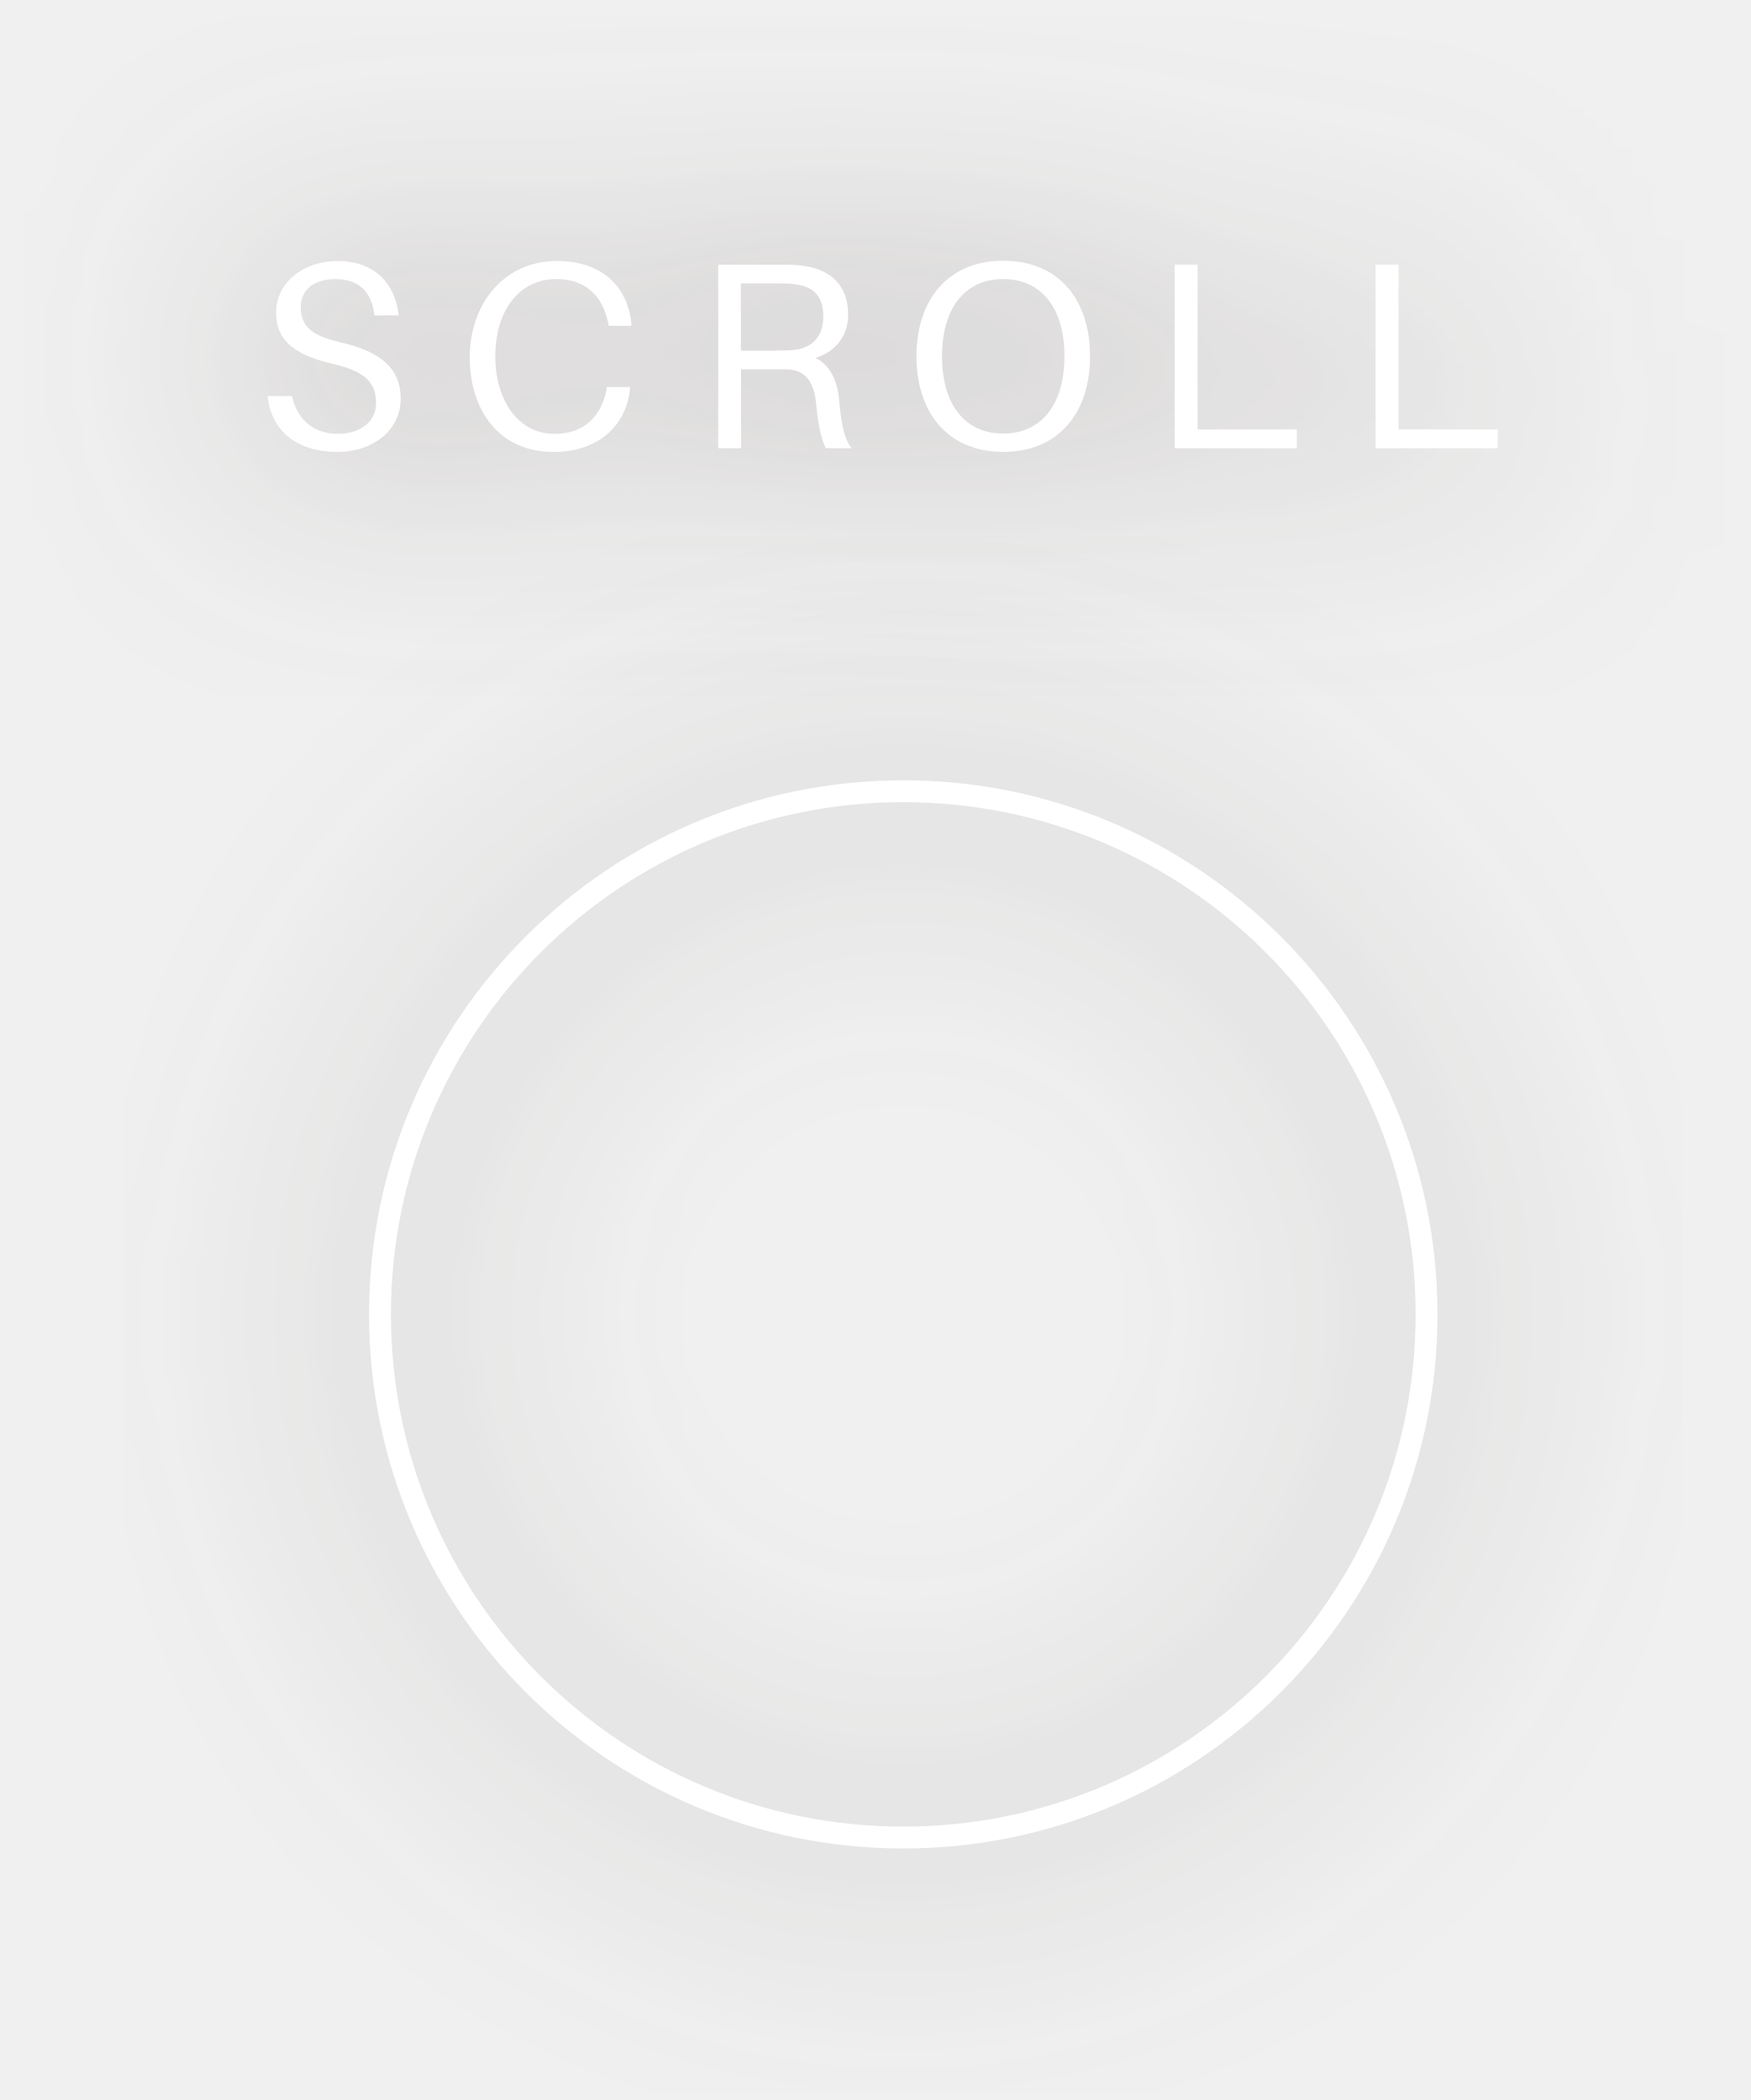
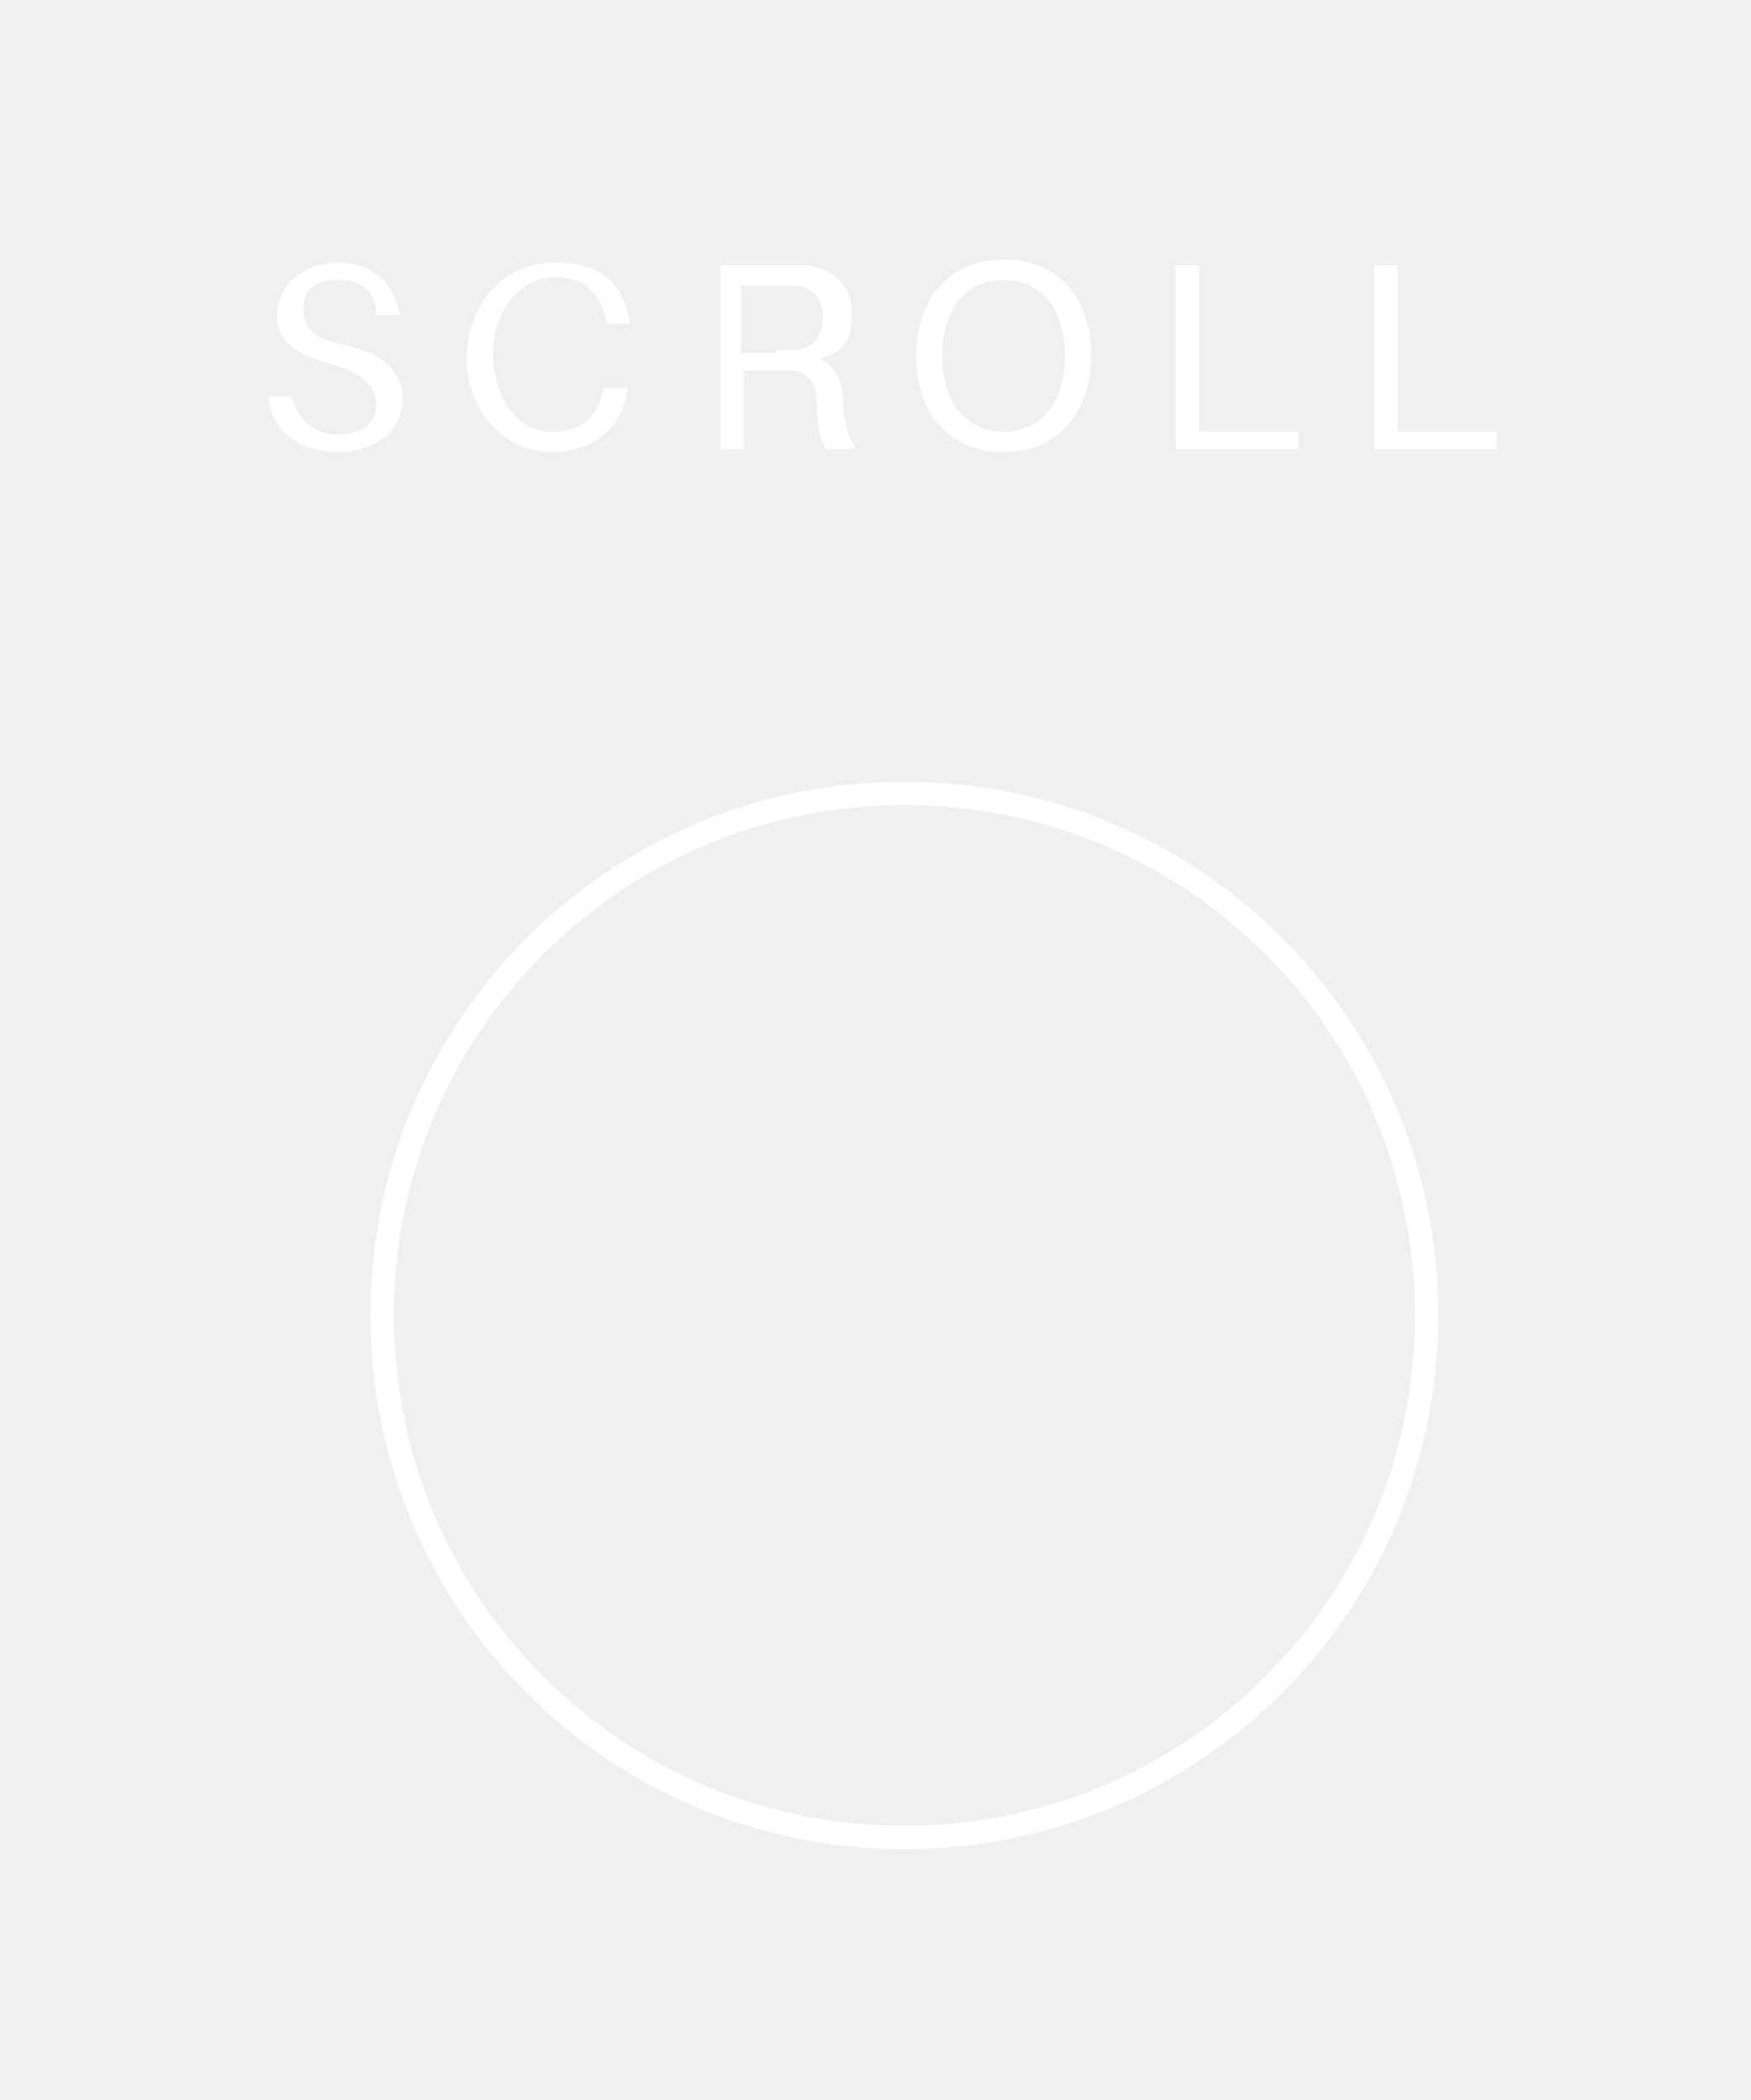
- <svg xmlns="http://www.w3.org/2000/svg" width="60" height="72" viewBox="0 0 60 72" fill="none">
-   <g filter="url(#filter0_d_6_1573)">
-     <path d="M30.961 63.001C40.867 63.001 48.898 54.97 48.898 45.064C48.898 35.158 40.867 27.128 30.961 27.128C21.055 27.128 13.025 35.158 13.025 45.064C13.025 54.97 21.055 63.001 30.961 63.001Z" stroke="white" stroke-width="0.75" stroke-miterlimit="10" />
-   </g>
-   <g filter="url(#filter1_d_6_1573)">
-     <path d="M13.668 10.813H12.833C12.757 10.019 12.298 9.568 11.504 9.568C10.835 9.568 10.309 9.877 10.309 10.537C10.309 11.197 10.701 11.515 11.654 11.732C13.041 12.05 13.735 12.618 13.735 13.68C13.735 14.741 12.791 15.494 11.57 15.494C10.183 15.494 9.305 14.791 9.172 13.58H10.008C10.191 14.407 10.768 14.875 11.587 14.875C12.306 14.875 12.891 14.482 12.891 13.83C12.891 13.061 12.457 12.719 11.353 12.46C10.242 12.2 9.464 11.758 9.464 10.721C9.464 9.685 10.4 8.949 11.562 8.949C12.866 8.949 13.551 9.743 13.668 10.821V10.813Z" fill="white" />
-     <path d="M21.642 11.081V11.172H20.865L20.848 11.081C20.664 10.178 20.113 9.568 19.059 9.568C17.772 9.568 16.978 10.688 16.978 12.209C16.978 13.73 17.764 14.875 19.001 14.875C20.046 14.875 20.606 14.265 20.79 13.362L20.806 13.27H21.592V13.362C21.467 14.499 20.614 15.494 18.959 15.494C17.129 15.494 16.101 14.089 16.101 12.251C16.101 10.412 17.288 8.949 19.076 8.949C20.673 8.949 21.508 9.852 21.642 11.081Z" fill="white" />
-     <path d="M29.173 15.368H28.303C28.128 14.967 28.044 14.566 27.969 13.788C27.894 13.145 27.651 12.71 27.033 12.668C26.891 12.66 26.732 12.66 26.59 12.66H25.403V15.368H24.618V9.074H26.682C27 9.074 27.217 9.074 27.501 9.108C28.412 9.225 29.072 9.726 29.072 10.788C29.072 11.615 28.538 12.091 27.952 12.275C28.462 12.509 28.713 13.086 28.763 13.713C28.838 14.532 28.93 15.025 29.181 15.36L29.173 15.368ZM26.598 12.016C26.883 12.016 27.033 12.016 27.209 11.999C27.794 11.941 28.22 11.573 28.22 10.863C28.22 10.152 27.886 9.843 27.3 9.751C27.125 9.726 26.958 9.718 26.674 9.718H25.395V12.025H26.598V12.016Z" fill="white" />
-     <path d="M37.364 12.217C37.364 14.131 36.302 15.493 34.388 15.493C32.474 15.493 31.413 14.131 31.413 12.217C31.413 10.303 32.474 8.94 34.388 8.94C36.302 8.94 37.364 10.286 37.364 12.217ZM36.486 12.217C36.486 10.579 35.709 9.567 34.388 9.567C33.068 9.567 32.29 10.579 32.29 12.217C32.29 13.855 33.068 14.866 34.388 14.866C35.709 14.866 36.486 13.847 36.486 12.217Z" fill="white" />
-     <path d="M44.451 15.368H40.264V9.074H41.05V14.724H44.451V15.36V15.368Z" fill="white" />
-     <path d="M51.338 15.368H47.151V9.074H47.937V14.724H51.338V15.36V15.368Z" fill="white" />
-   </g>
+ <svg xmlns="http://www.w3.org/2000/svg" id="_圖層_1" data-name="圖層 1" version="1.1" viewBox="0 0 60 72">
  <defs>
-     <filter id="filter0_d_6_1573" x="4.29" y="18.393" width="53.343" height="53.343" filterUnits="userSpaceOnUse" color-interpolation-filters="sRGB">
-       <feFlood flood-opacity="0" result="BackgroundImageFix" />
-       <feColorMatrix in="SourceAlpha" type="matrix" values="0 0 0 0 0 0 0 0 0 0 0 0 0 0 0 0 0 0 127 0" result="hardAlpha" />
-       <feOffset />
-       <feGaussianBlur stdDeviation="4.18" />
-       <feColorMatrix type="matrix" values="0 0 0 0 0.298 0 0 0 0 0.239 0 0 0 0 0.235 0 0 0 0.75 0" />
-       <feBlend mode="normal" in2="BackgroundImageFix" result="effect1_dropShadow_6_1573" />
-       <feBlend mode="normal" in="SourceGraphic" in2="effect1_dropShadow_6_1573" result="shape" />
-     </filter>
-     <filter id="filter1_d_6_1573" x="0.812" y="0.58" width="58.886" height="23.273" filterUnits="userSpaceOnUse" color-interpolation-filters="sRGB">
-       <feFlood flood-opacity="0" result="BackgroundImageFix" />
-       <feColorMatrix in="SourceAlpha" type="matrix" values="0 0 0 0 0 0 0 0 0 0 0 0 0 0 0 0 0 0 127 0" result="hardAlpha" />
-       <feOffset />
-       <feGaussianBlur stdDeviation="4.18" />
-       <feColorMatrix type="matrix" values="0 0 0 0 0.298 0 0 0 0 0.239 0 0 0 0 0.235 0 0 0 0.75 0" />
-       <feBlend mode="normal" in2="BackgroundImageFix" result="effect1_dropShadow_6_1573" />
-       <feBlend mode="normal" in="SourceGraphic" in2="effect1_dropShadow_6_1573" result="shape" />
-     </filter>
+     <style>
+       .cls-1 {
+         fill: #fff;
+         stroke-width: 0px;
+       }
+ 
+       .cls-2 {
+         fill: none;
+         stroke: #fff;
+         stroke-miterlimit: 10;
+         stroke-width: .8px;
+       }
+     </style>
  </defs>
+   <path class="cls-2" d="M31,63c9.9,0,17.9-8,17.9-17.9s-8-17.9-17.9-17.9-17.9,8-17.9,17.9,8,17.9,17.9,17.9Z" />
+   <path class="cls-1" d="M13.7,10.8h-.8c0-.8-.5-1.2-1.3-1.2s-1.2.3-1.2,1,.4,1,1.3,1.2c1.4.3,2.1.9,2.1,1.9s-.9,1.8-2.2,1.8-2.3-.7-2.4-1.9h.8c.2.8.8,1.3,1.6,1.3s1.3-.4,1.3-1-.4-1.1-1.5-1.4c-1.1-.3-1.9-.7-1.9-1.7s.9-1.8,2.1-1.8,2,.8,2.1,1.9h0Z" />
+   <path class="cls-1" d="M21.6,11.1h0c0,0-.8,0-.8,0h0c-.2-1-.7-1.6-1.8-1.6s-2.1,1.1-2.1,2.6.8,2.7,2,2.7,1.6-.6,1.8-1.5h0c0,0,.8,0,.8,0h0c-.1,1.2-1,2.2-2.6,2.2s-2.9-1.4-2.9-3.2,1.2-3.3,3-3.3,2.4.9,2.6,2.1Z" />
+   <path class="cls-1" d="M29.2,15.4h-.9c-.2-.4-.3-.8-.3-1.6,0-.6-.3-1.1-.9-1.1-.1,0-.3,0-.4,0h-1.2v2.7h-.8v-6.3h2.1c.3,0,.5,0,.8,0,.9.1,1.6.6,1.6,1.7s-.5,1.3-1.1,1.5c.5.2.8.8.8,1.4,0,.8.2,1.3.4,1.6h0ZM26.6,12c.3,0,.4,0,.6,0,.6,0,1-.4,1-1.1s-.3-1-.9-1.1c-.2,0-.3,0-.6,0h-1.3v2.3h1.2Z" />
+   <path class="cls-1" d="M37.4,12.2c0,1.9-1.1,3.3-3,3.3s-3-1.4-3-3.3,1.1-3.3,3-3.3,3,1.3,3,3.3ZM36.5,12.2c0-1.6-.8-2.6-2.1-2.6s-2.1,1-2.1,2.6.8,2.6,2.1,2.6,2.1-1,2.1-2.6Z" />
+   <path class="cls-1" d="M44.5,15.4h-4.2v-6.3h.8v5.7h3.4v.6h0Z" />
+   <path class="cls-1" d="M51.3,15.4h-4.2v-6.3h.8v5.7h3.4v.6h0Z" />
</svg>
